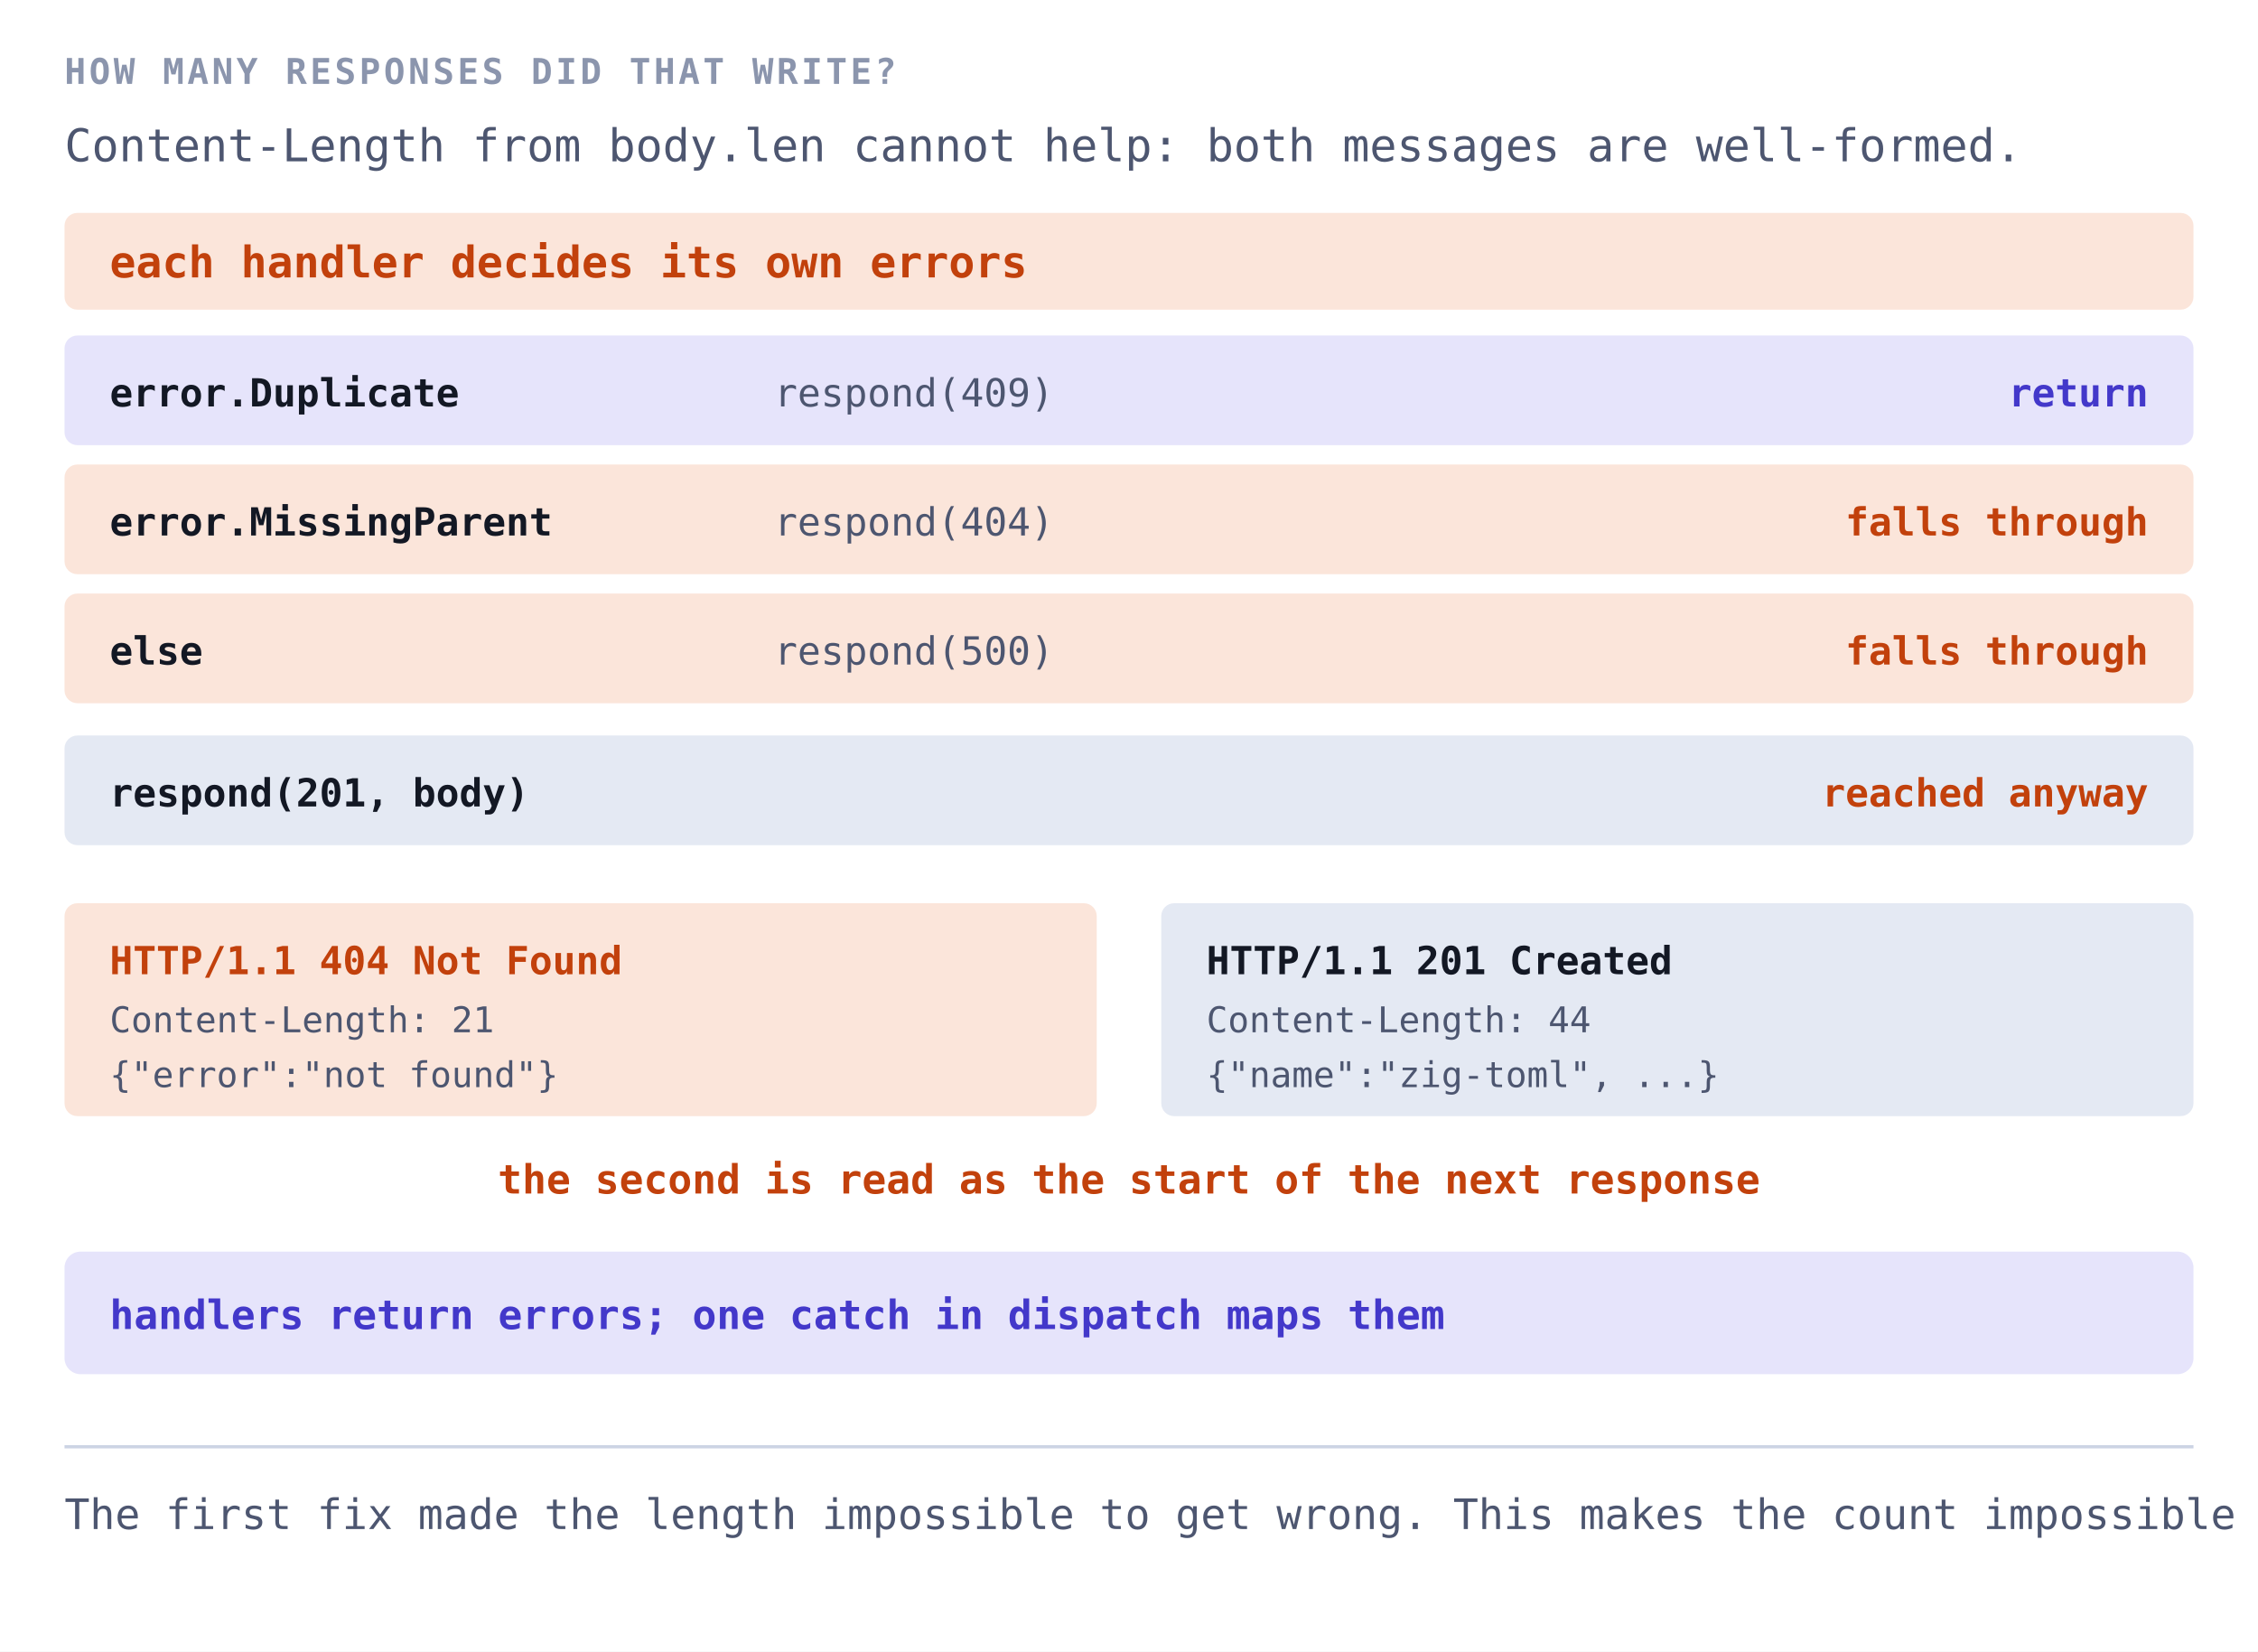
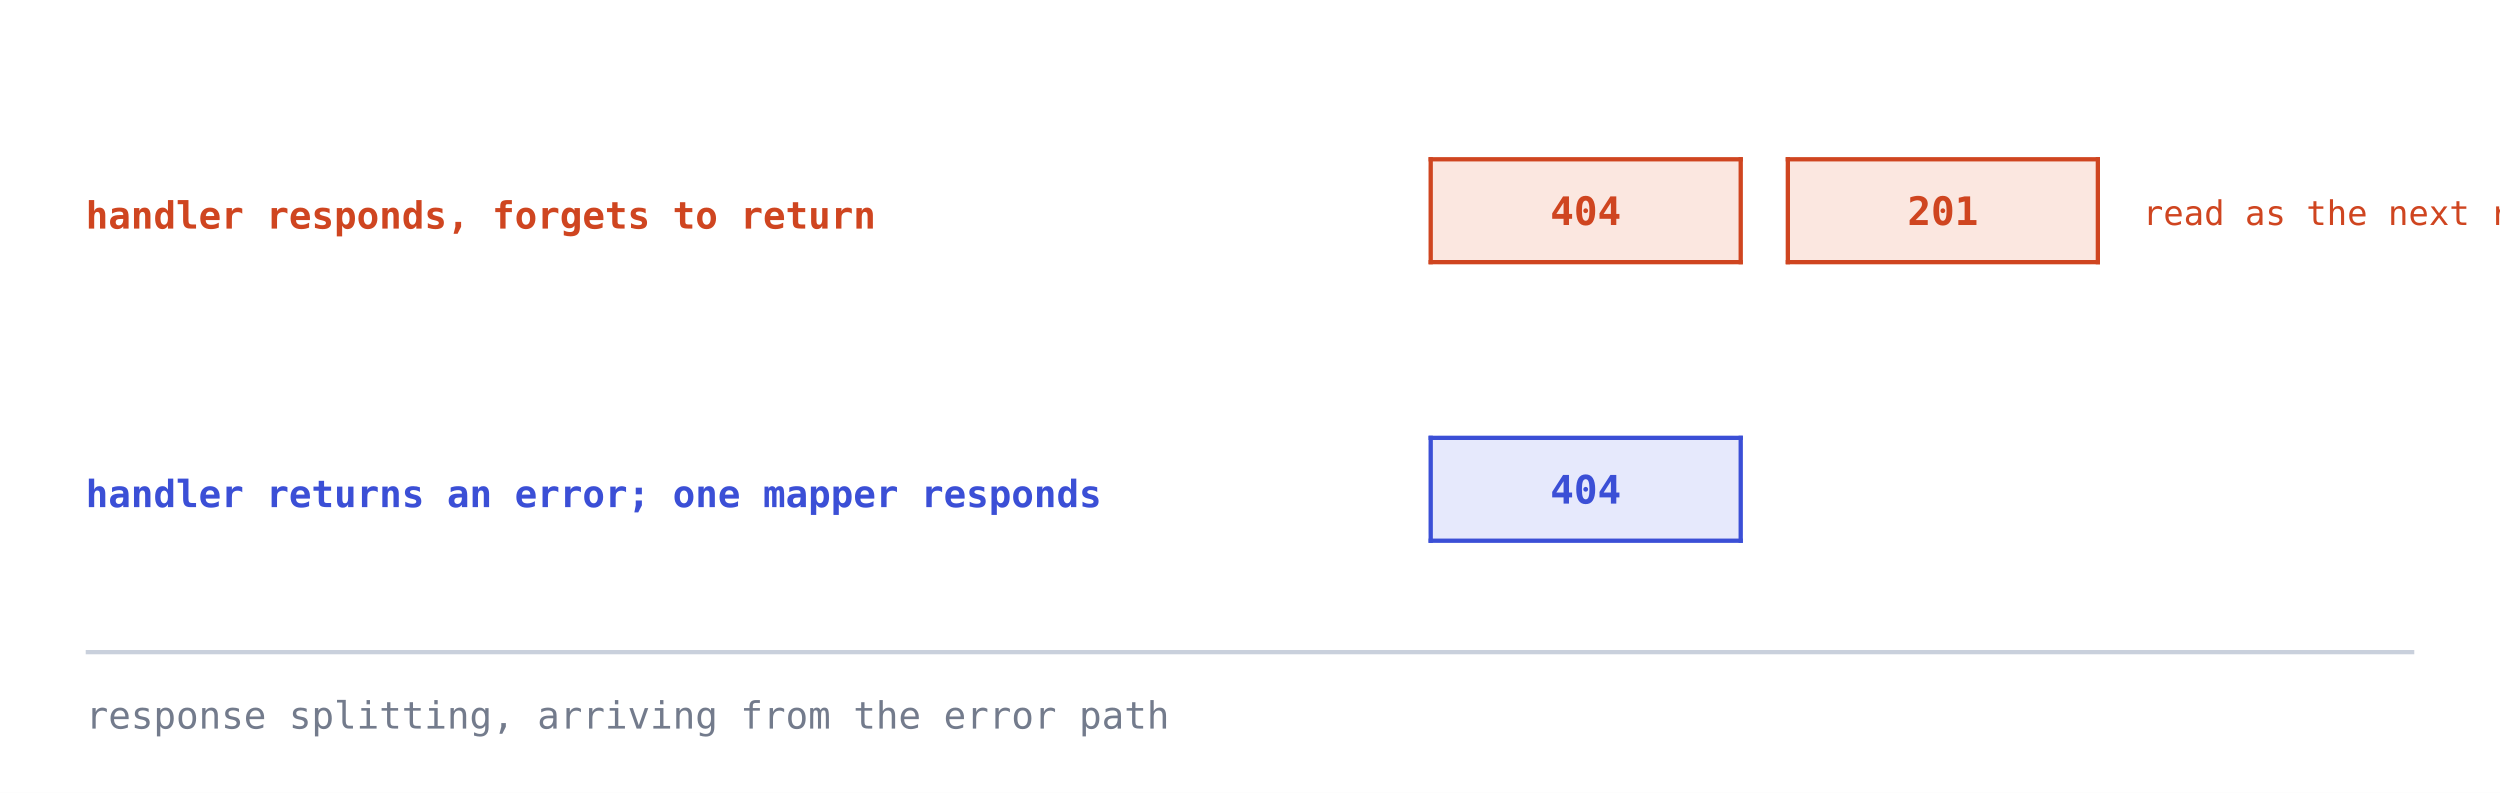
- <svg xmlns="http://www.w3.org/2000/svg" viewBox="0 0 700 512" width="700" height="512" role="img">
-   <rect x="0" y="0" width="700" height="512" fill="#ffffff" />
-   <text x="20" y="26" font-family="ui-monospace,SFMono-Regular,Menlo,Consolas,monospace" font-size="11" font-weight="700" fill="#8b95ad" text-anchor="start" letter-spacing=".09em">HOW MANY RESPONSES DID THAT WRITE?</text>
-   <text x="20" y="50" font-family="ui-monospace,SFMono-Regular,Menlo,Consolas,monospace" font-size="14" font-weight="400" fill="#4d5670" text-anchor="start">Content-Length from body.len cannot help: both messages are well-formed.</text>
-   <rect x="20" y="66" width="660" height="30" rx="4" fill="#fbe5da" />
-   <text x="34" y="86" font-family="ui-monospace,SFMono-Regular,Menlo,Consolas,monospace" font-size="13.5" font-weight="600" fill="#c2410c" text-anchor="start">each handler decides its own errors</text>
-   <rect x="20" y="104" width="660" height="34" rx="4" fill="#e6e4fb" />
-   <text x="34" y="126" font-family="ui-monospace,SFMono-Regular,Menlo,Consolas,monospace" font-size="12" font-weight="600" fill="#131824" text-anchor="start">error.Duplicate</text>
-   <text x="240" y="126" font-family="ui-monospace,SFMono-Regular,Menlo,Consolas,monospace" font-size="12" font-weight="400" fill="#4d5670" text-anchor="start">respond(409)</text>
-   <text x="666" y="126" font-family="ui-monospace,SFMono-Regular,Menlo,Consolas,monospace" font-size="12" font-weight="600" fill="#4338ca" text-anchor="end">return</text>
-   <rect x="20" y="144" width="660" height="34" rx="4" fill="#fbe5da" />
-   <text x="34" y="166" font-family="ui-monospace,SFMono-Regular,Menlo,Consolas,monospace" font-size="12" font-weight="600" fill="#131824" text-anchor="start">error.MissingParent</text>
-   <text x="240" y="166" font-family="ui-monospace,SFMono-Regular,Menlo,Consolas,monospace" font-size="12" font-weight="400" fill="#4d5670" text-anchor="start">respond(404)</text>
-   <text x="666" y="166" font-family="ui-monospace,SFMono-Regular,Menlo,Consolas,monospace" font-size="12" font-weight="600" fill="#c2410c" text-anchor="end">falls through</text>
-   <rect x="20" y="184" width="660" height="34" rx="4" fill="#fbe5da" />
-   <text x="34" y="206" font-family="ui-monospace,SFMono-Regular,Menlo,Consolas,monospace" font-size="12" font-weight="600" fill="#131824" text-anchor="start">else</text>
-   <text x="240" y="206" font-family="ui-monospace,SFMono-Regular,Menlo,Consolas,monospace" font-size="12" font-weight="400" fill="#4d5670" text-anchor="start">respond(500)</text>
-   <text x="666" y="206" font-family="ui-monospace,SFMono-Regular,Menlo,Consolas,monospace" font-size="12" font-weight="600" fill="#c2410c" text-anchor="end">falls through</text>
-   <rect x="20" y="228" width="660" height="34" rx="4" fill="#e4e9f3" />
-   <text x="34" y="250" font-family="ui-monospace,SFMono-Regular,Menlo,Consolas,monospace" font-size="12" font-weight="600" fill="#131824" text-anchor="start">respond(201, body)</text>
-   <text x="666" y="250" font-family="ui-monospace,SFMono-Regular,Menlo,Consolas,monospace" font-size="12" font-weight="600" fill="#c2410c" text-anchor="end">reached anyway</text>
-   <rect x="20" y="280" width="320" height="66" rx="4" fill="#fbe5da" />
-   <text x="34" y="302" font-family="ui-monospace,SFMono-Regular,Menlo,Consolas,monospace" font-size="12" font-weight="600" fill="#c2410c" text-anchor="start">HTTP/1.1 404 Not Found</text>
-   <text x="34" y="320" font-family="ui-monospace,SFMono-Regular,Menlo,Consolas,monospace" font-size="11" font-weight="400" fill="#4d5670" text-anchor="start">Content-Length: 21</text>
-   <text x="34" y="337" font-family="ui-monospace,SFMono-Regular,Menlo,Consolas,monospace" font-size="11" font-weight="400" fill="#4d5670" text-anchor="start">{"error":"not found"}</text>
-   <rect x="360" y="280" width="320" height="66" rx="4" fill="#e4e9f3" />
-   <text x="374" y="302" font-family="ui-monospace,SFMono-Regular,Menlo,Consolas,monospace" font-size="12" font-weight="600" fill="#131824" text-anchor="start">HTTP/1.1 201 Created</text>
-   <text x="374" y="320" font-family="ui-monospace,SFMono-Regular,Menlo,Consolas,monospace" font-size="11" font-weight="400" fill="#4d5670" text-anchor="start">Content-Length: 44</text>
-   <text x="374" y="337" font-family="ui-monospace,SFMono-Regular,Menlo,Consolas,monospace" font-size="11" font-weight="400" fill="#4d5670" text-anchor="start">{"name":"zig-toml", ...}</text>
-   <text x="350.0" y="370" font-family="ui-monospace,SFMono-Regular,Menlo,Consolas,monospace" font-size="12.5" font-weight="600" fill="#c2410c" text-anchor="middle">the second is read as the start of the next response</text>
-   <rect x="20" y="388" width="660" height="38" rx="5" fill="#e6e4fb" />
-   <text x="34" y="412" font-family="ui-monospace,SFMono-Regular,Menlo,Consolas,monospace" font-size="12.5" font-weight="600" fill="#4338ca" text-anchor="start">handlers return errors; one catch in dispatch maps them</text>
-   <rect x="20" y="448" width="660" height="1" rx="0" fill="#ccd4e4" />
-   <text x="20" y="474" font-family="ui-monospace,SFMono-Regular,Menlo,Consolas,monospace" font-size="13" font-weight="400" fill="#4d5670" text-anchor="start">The first fix made the length impossible to get wrong. This makes the count impossible to get wrong.</text>
+ <svg xmlns="http://www.w3.org/2000/svg" viewBox="0 0 700 222" width="700" height="222" role="img">
+   <rect x="0" y="0" width="700" height="222" fill="#ffffff" />
+   <text x="24" y="64" font-family="ui-monospace,SFMono-Regular,Menlo,Consolas,monospace" font-size="10.5" font-weight="700" fill="#cf4520" text-anchor="start">handler responds, forgets to return</text>
+   <rect x="400" y="44" width="88" height="30" rx="3" fill="#fbe7e0" />
+   <rect x="400" y="44" width="88" height="1.2" rx="0" fill="#cf4520" />
+   <rect x="400" y="72.8" width="88" height="1.2" rx="0" fill="#cf4520" />
+   <rect x="400" y="44" width="1.2" height="30" rx="0" fill="#cf4520" />
+   <rect x="486.8" y="44" width="1.2" height="30" rx="0" fill="#cf4520" />
+   <text x="444" y="63" font-family="ui-monospace,SFMono-Regular,Menlo,Consolas,monospace" font-size="11" font-weight="700" fill="#cf4520" text-anchor="middle">404</text>
+   <rect x="500" y="44" width="88" height="30" rx="3" fill="#fbe7e0" />
+   <rect x="500" y="44" width="88" height="1.2" rx="0" fill="#cf4520" />
+   <rect x="500" y="72.8" width="88" height="1.2" rx="0" fill="#cf4520" />
+   <rect x="500" y="44" width="1.2" height="30" rx="0" fill="#cf4520" />
+   <rect x="586.8" y="44" width="1.2" height="30" rx="0" fill="#cf4520" />
+   <text x="544" y="63" font-family="ui-monospace,SFMono-Regular,Menlo,Consolas,monospace" font-size="11" font-weight="700" fill="#cf4520" text-anchor="middle">201</text>
+   <text x="600" y="63" font-family="ui-monospace,SFMono-Regular,Menlo,Consolas,monospace" font-size="9.5" font-weight="400" fill="#cf4520" text-anchor="start">read as the next response</text>
+   <text x="24" y="142" font-family="ui-monospace,SFMono-Regular,Menlo,Consolas,monospace" font-size="10.5" font-weight="700" fill="#3b4fd6" text-anchor="start">handler returns an error; one mapper responds</text>
+   <rect x="400" y="122" width="88" height="30" rx="3" fill="#e6e9fc" />
+   <rect x="400" y="122" width="88" height="1.2" rx="0" fill="#3b4fd6" />
+   <rect x="400" y="150.8" width="88" height="1.2" rx="0" fill="#3b4fd6" />
+   <rect x="400" y="122" width="1.2" height="30" rx="0" fill="#3b4fd6" />
+   <rect x="486.8" y="122" width="1.2" height="30" rx="0" fill="#3b4fd6" />
+   <text x="444" y="141" font-family="ui-monospace,SFMono-Regular,Menlo,Consolas,monospace" font-size="11" font-weight="700" fill="#3b4fd6" text-anchor="middle">404</text>
+   <rect x="24" y="182" width="652" height="1.2" rx="0" fill="#c9d0dc" />
+   <text x="24" y="204" font-family="ui-monospace,SFMono-Regular,Menlo,Consolas,monospace" font-size="10.5" font-weight="400" fill="#737b8c" text-anchor="start">response splitting, arriving from the error path</text>
</svg>
